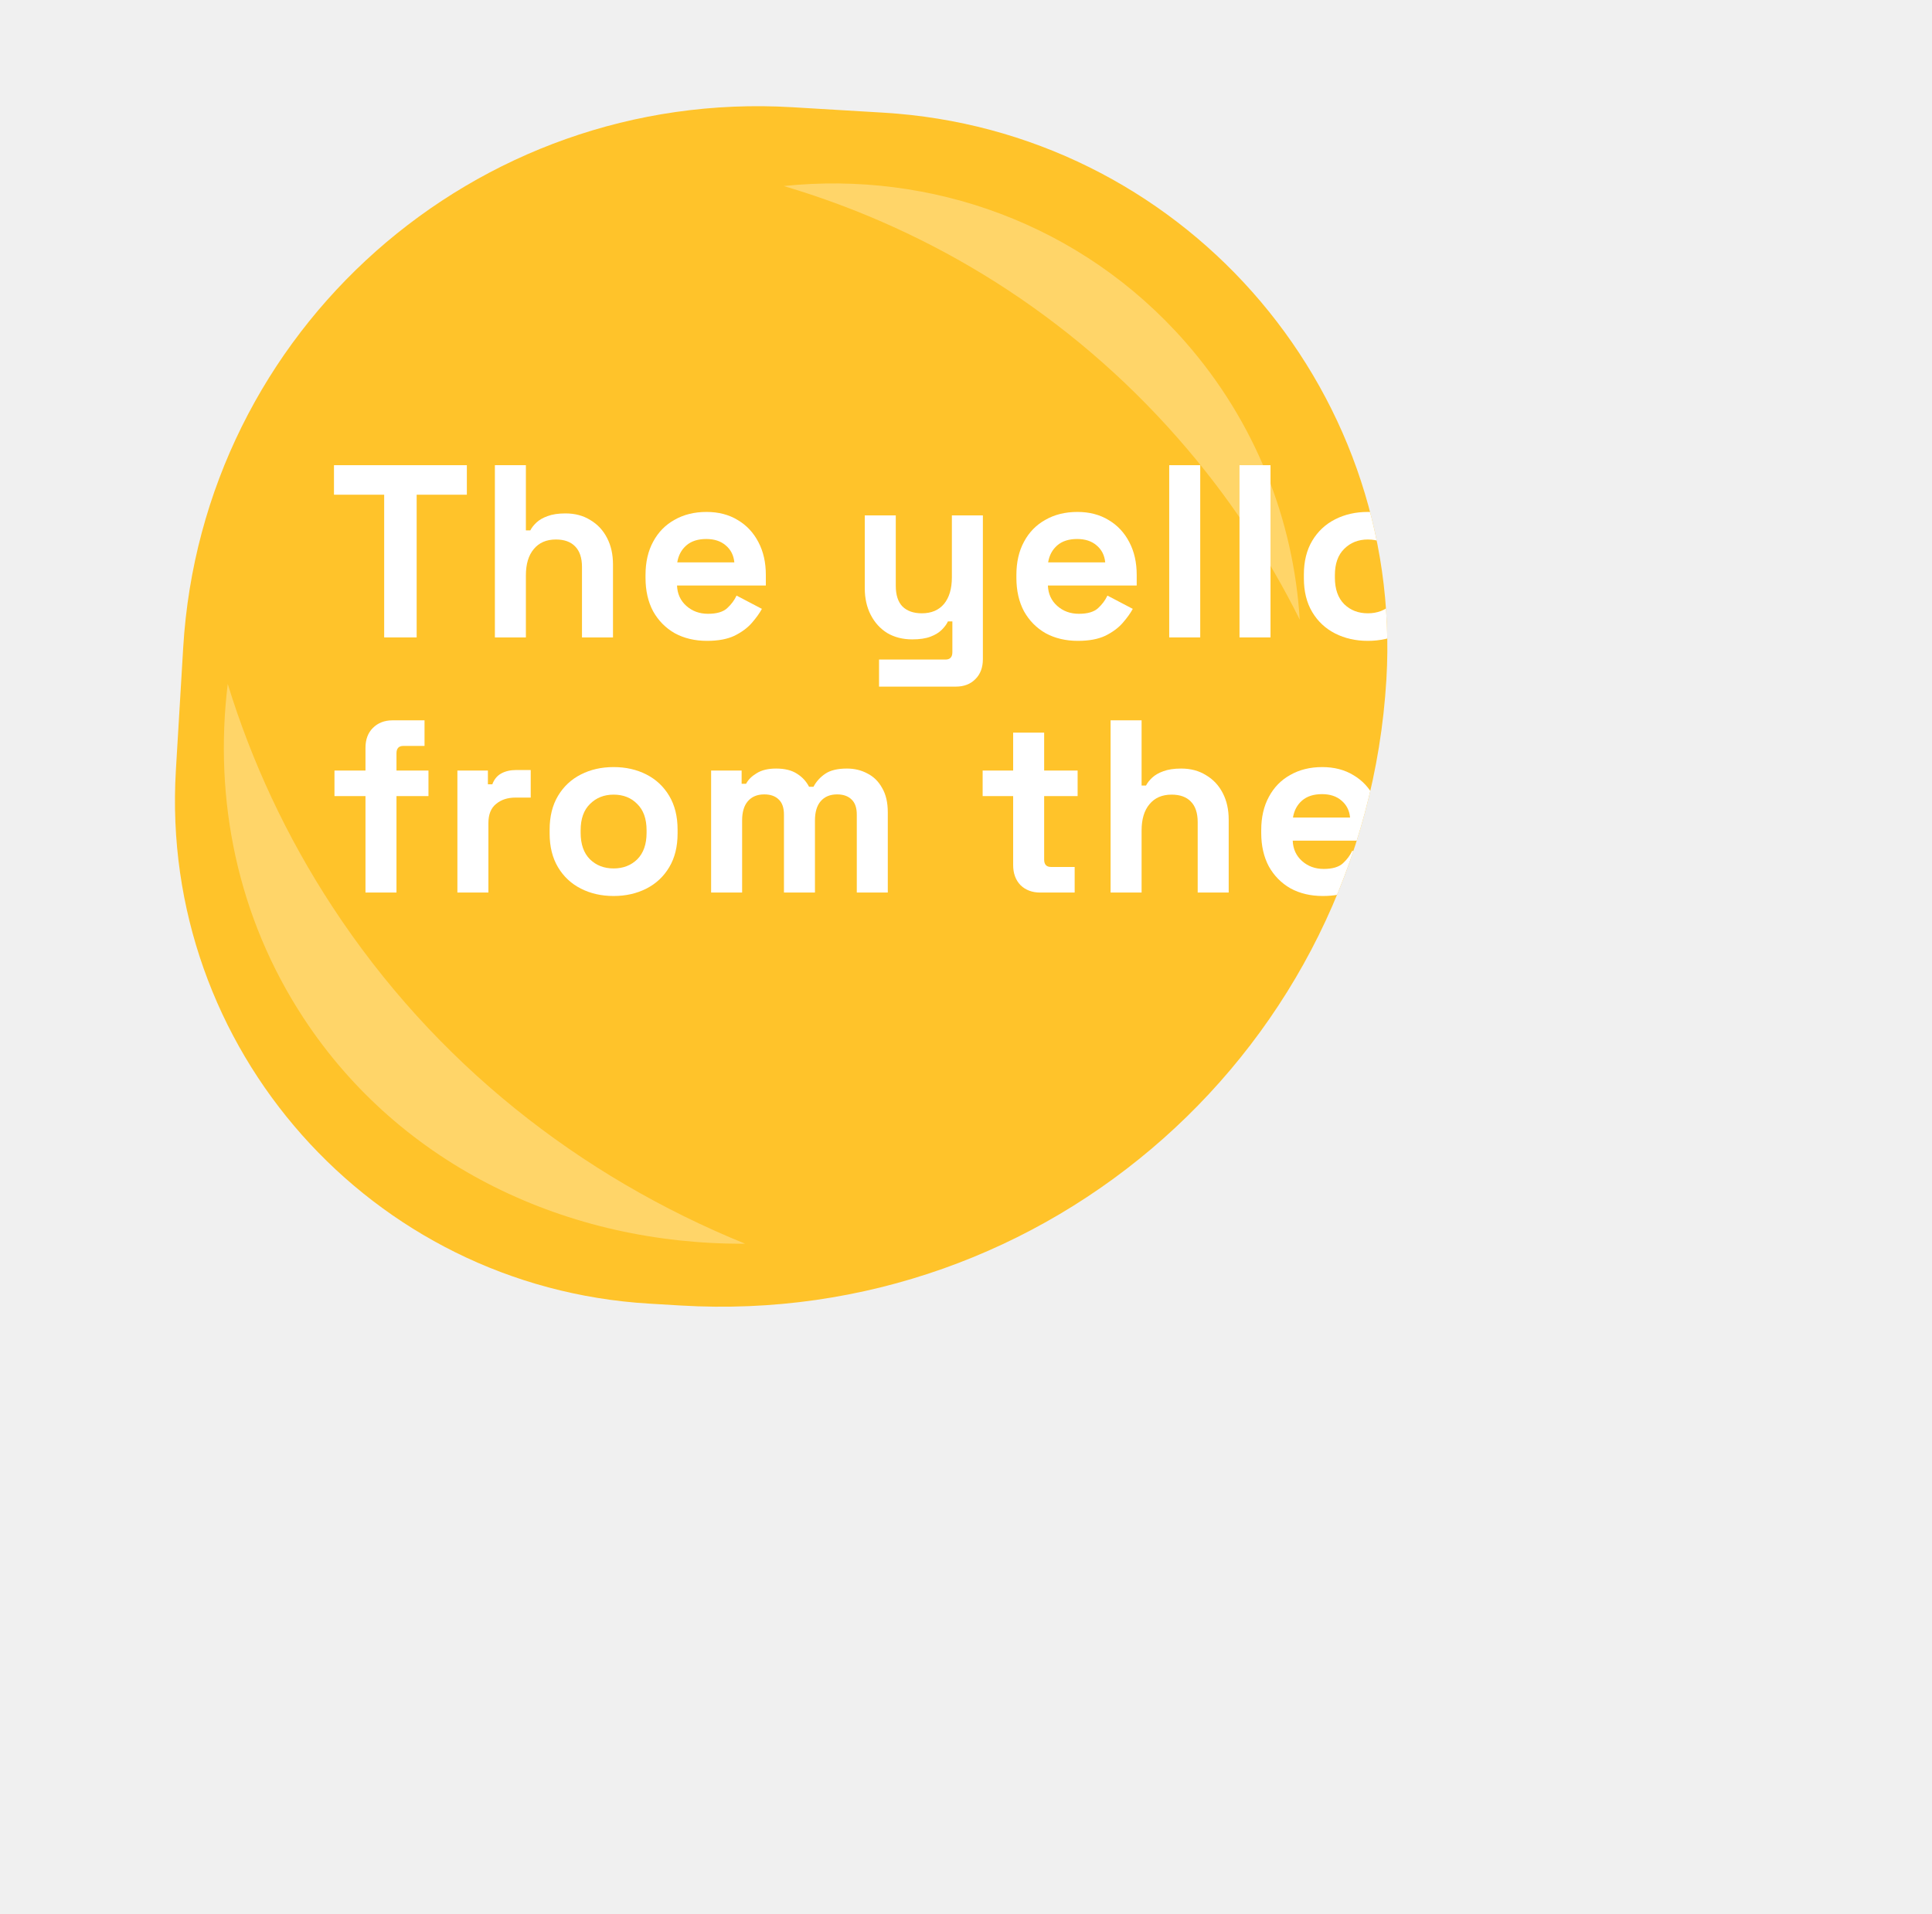
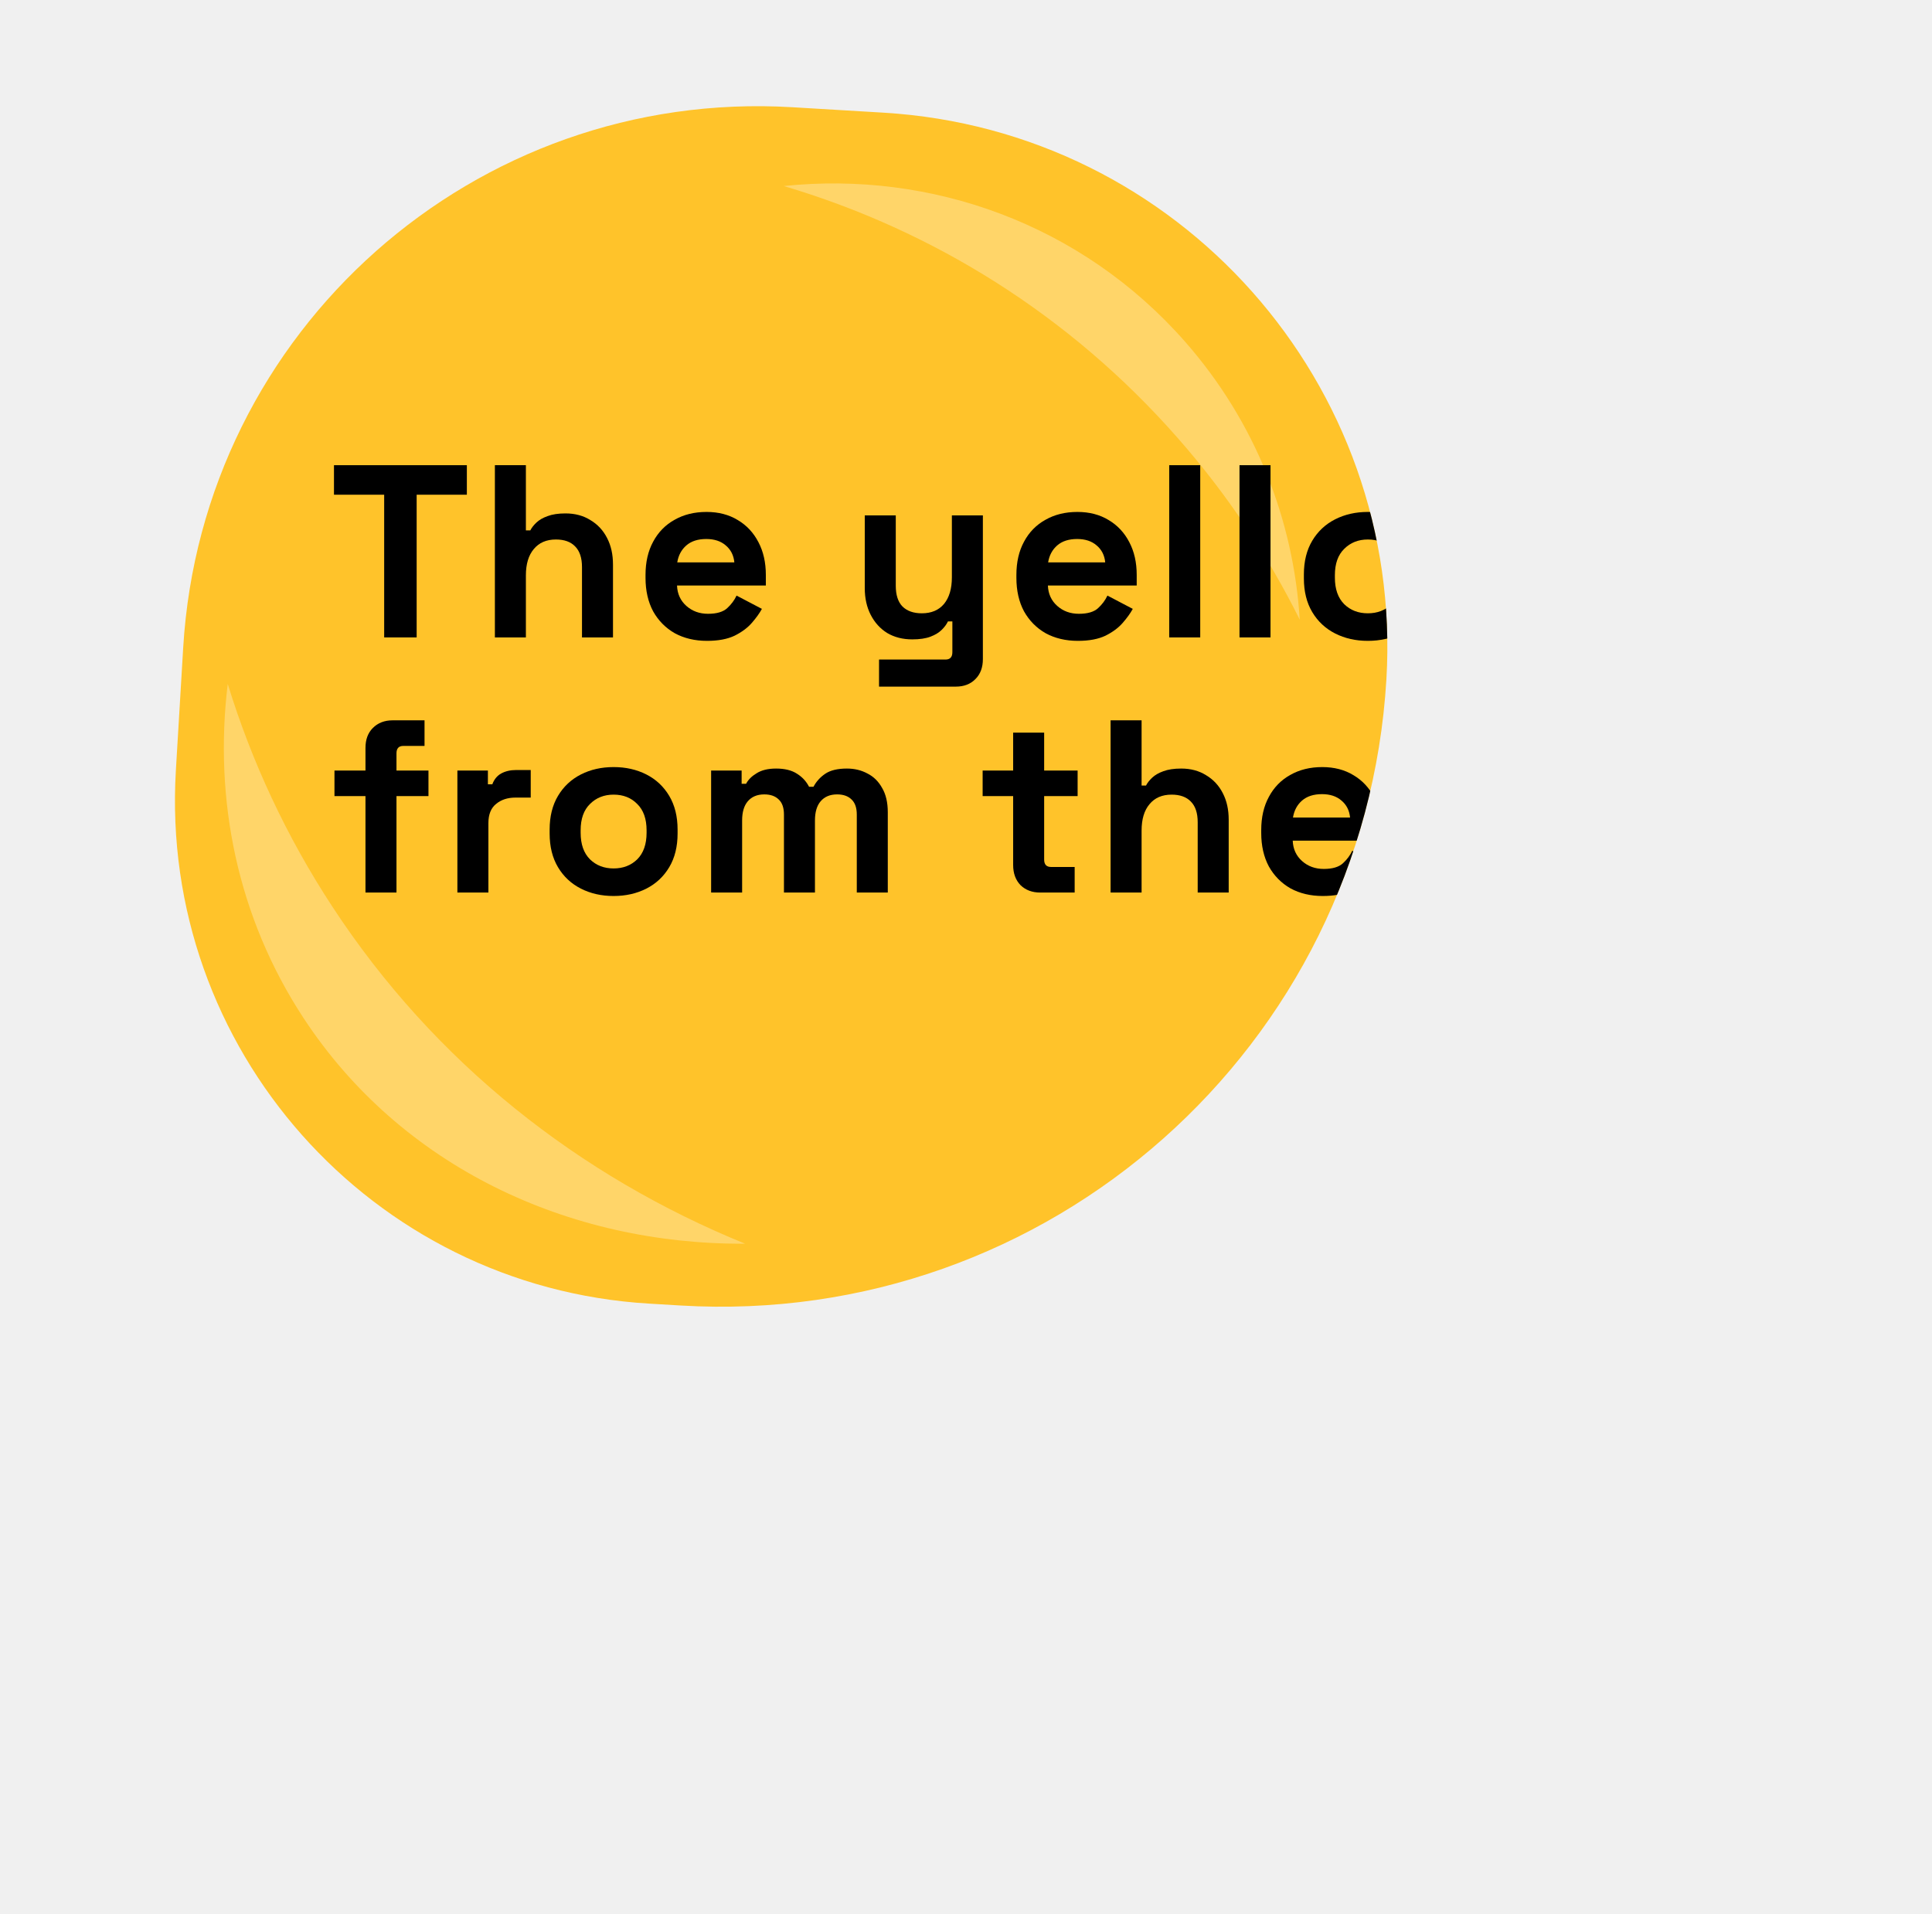
<svg xmlns="http://www.w3.org/2000/svg" width="106" height="105" viewBox="0 0 106 105" style="overflow: visible" fill="none">
  <g filter="url(#filter0_ddii_291_520)">
    <path class="eggMask eggYellow" d="M35.608 71.532C20.36 70.621 8.738 57.522 9.649 42.275L10.051 35.54C11.092 18.121 26.056 4.844 43.475 5.884L48.47 6.182C64.678 7.151 77.033 21.075 76.065 37.283V37.283C74.86 57.461 57.525 72.841 37.348 71.636L35.608 71.532Z" fill="#FFC32A" />
  </g>
  <mask id="mask0_291_520" style="mask-type:alpha" maskUnits="userSpaceOnUse" x="9" y="5" width="105" height="67">
    <path class="eggMask" d="M35.608 71.532C20.36 70.621 8.738 57.522 9.649 42.275L10.051 35.54C11.092 18.121 26.056 4.844 43.475 5.884L48.47 6.182C64.678 7.151 77.033 21.075 76.065 37.283V37.283C74.86 57.461 57.525 72.841 37.348 71.636L35.608 71.532Z" fill="#D9D9D9" />
  </mask>
  <g class="eggMask">
    <path opacity="0.3" d="M16.644 55.847C21.985 63.999 31.16 68.301 40.881 68.245C31.779 64.538 23.849 58.318 18.244 49.764C15.709 45.896 13.802 41.782 12.495 37.529C11.725 43.875 13.02 50.316 16.644 55.847Z" fill="white" />
    <path opacity="0.3" d="M65.034 18.766C59.34 12.271 51.059 9.364 43 10.208C51.128 12.615 58.672 17.254 64.647 24.069C67.349 27.15 69.568 30.491 71.311 34.001C70.968 28.542 68.897 23.172 65.034 18.766Z" fill="white" />
  </g>
  <g mask="url(#mask0_291_520)">
    <g opacity="1">
-       <path d="M21.078 34.976V27.146H18.324V25.526H25.614V27.146H22.86V34.976H21.078Z" fill="white" />
-       <path d="M27.152 34.976V25.526H28.853V29.104H29.096C29.168 28.96 29.28 28.816 29.433 28.672C29.586 28.528 29.789 28.411 30.041 28.321C30.302 28.222 30.63 28.172 31.026 28.172C31.548 28.172 32.003 28.294 32.39 28.537C32.786 28.771 33.092 29.099 33.308 29.522C33.524 29.936 33.632 30.422 33.632 30.98V34.976H31.931V31.115C31.931 30.611 31.805 30.233 31.553 29.981C31.31 29.729 30.959 29.603 30.5 29.603C29.978 29.603 29.573 29.779 29.285 30.13C28.997 30.472 28.853 30.953 28.853 31.574V34.976H27.152Z" fill="white" />
-       <path d="M38.792 35.165C38.126 35.165 37.536 35.026 37.023 34.747C36.519 34.459 36.123 34.058 35.835 33.545C35.556 33.023 35.417 32.411 35.417 31.709V31.547C35.417 30.845 35.556 30.238 35.835 29.725C36.114 29.203 36.506 28.802 37.01 28.523C37.514 28.235 38.099 28.091 38.765 28.091C39.422 28.091 39.993 28.24 40.479 28.537C40.965 28.825 41.343 29.23 41.613 29.752C41.883 30.265 42.018 30.863 42.018 31.547V32.128H37.145C37.163 32.587 37.334 32.96 37.658 33.248C37.982 33.536 38.378 33.68 38.846 33.68C39.323 33.68 39.674 33.577 39.899 33.37C40.124 33.163 40.295 32.933 40.412 32.681L41.802 33.41C41.676 33.644 41.492 33.901 41.249 34.18C41.015 34.45 40.7 34.684 40.304 34.882C39.908 35.071 39.404 35.165 38.792 35.165ZM37.158 30.859H40.29C40.254 30.472 40.097 30.161 39.818 29.927C39.548 29.693 39.192 29.576 38.751 29.576C38.292 29.576 37.928 29.693 37.658 29.927C37.388 30.161 37.221 30.472 37.158 30.859Z" fill="white" />
-       <path d="M48.229 37.676V36.191H51.874C52.126 36.191 52.252 36.056 52.252 35.786V34.099H52.009C51.937 34.252 51.824 34.405 51.671 34.558C51.518 34.711 51.311 34.837 51.05 34.936C50.789 35.035 50.456 35.084 50.051 35.084C49.529 35.084 49.07 34.967 48.674 34.733C48.287 34.49 47.986 34.157 47.77 33.734C47.554 33.311 47.446 32.825 47.446 32.276V28.28H49.147V32.141C49.147 32.645 49.268 33.023 49.511 33.275C49.763 33.527 50.119 33.653 50.578 33.653C51.1 33.653 51.505 33.482 51.793 33.14C52.081 32.789 52.225 32.303 52.225 31.682V28.28H53.926V36.164C53.926 36.623 53.791 36.988 53.521 37.258C53.251 37.537 52.891 37.676 52.441 37.676H48.229Z" fill="white" />
-       <path d="M59.14 35.165C58.474 35.165 57.884 35.026 57.371 34.747C56.867 34.459 56.471 34.058 56.183 33.545C55.904 33.023 55.765 32.411 55.765 31.709V31.547C55.765 30.845 55.904 30.238 56.183 29.725C56.462 29.203 56.854 28.802 57.358 28.523C57.862 28.235 58.447 28.091 59.113 28.091C59.77 28.091 60.341 28.24 60.827 28.537C61.313 28.825 61.691 29.23 61.961 29.752C62.231 30.265 62.366 30.863 62.366 31.547V32.128H57.493C57.511 32.587 57.682 32.96 58.006 33.248C58.33 33.536 58.726 33.68 59.194 33.68C59.671 33.68 60.022 33.577 60.247 33.37C60.472 33.163 60.643 32.933 60.76 32.681L62.15 33.41C62.024 33.644 61.84 33.901 61.597 34.18C61.363 34.45 61.048 34.684 60.652 34.882C60.256 35.071 59.752 35.165 59.14 35.165ZM57.506 30.859H60.638C60.602 30.472 60.445 30.161 60.166 29.927C59.896 29.693 59.54 29.576 59.099 29.576C58.64 29.576 58.276 29.693 58.006 29.927C57.736 30.161 57.569 30.472 57.506 30.859Z" fill="white" />
-       <path d="M64.15 34.976V25.526H65.851V34.976H64.15Z" fill="white" />
-       <path d="M68.006 34.976V25.526H69.707V34.976H68.006Z" fill="white" />
-       <path d="M75.048 35.165C74.382 35.165 73.784 35.03 73.253 34.76C72.722 34.49 72.303 34.099 71.997 33.586C71.691 33.073 71.538 32.456 71.538 31.736V31.52C71.538 30.8 71.691 30.184 71.997 29.671C72.303 29.158 72.722 28.766 73.253 28.496C73.784 28.226 74.382 28.091 75.048 28.091C75.714 28.091 76.313 28.226 76.844 28.496C77.375 28.766 77.793 29.158 78.099 29.671C78.405 30.184 78.558 30.8 78.558 31.52V31.736C78.558 32.456 78.405 33.073 78.099 33.586C77.793 34.099 77.375 34.49 76.844 34.76C76.313 35.03 75.714 35.165 75.048 35.165ZM75.048 33.653C75.57 33.653 76.002 33.487 76.344 33.154C76.686 32.812 76.857 32.326 76.857 31.696V31.561C76.857 30.931 76.686 30.449 76.344 30.116C76.011 29.774 75.579 29.603 75.048 29.603C74.526 29.603 74.094 29.774 73.752 30.116C73.41 30.449 73.239 30.931 73.239 31.561V31.696C73.239 32.326 73.41 32.812 73.752 33.154C74.094 33.487 74.526 33.653 75.048 33.653Z" fill="white" />
-       <path d="M80.912 34.976L79.967 28.28H81.654L82.248 33.829H82.491L83.355 28.28H86.082L86.946 33.829H87.189L87.783 28.28H89.471L88.526 34.976H85.704L84.84 29.428H84.597L83.733 34.976H80.912Z" fill="white" />
-       <path d="M20.052 48.976V43.684H18.351V42.28H20.052V41.038C20.052 40.579 20.187 40.215 20.457 39.945C20.736 39.666 21.096 39.526 21.537 39.526H23.292V40.93H22.131C21.879 40.93 21.753 41.065 21.753 41.335V42.28H23.508V43.684H21.753V48.976H20.052Z" fill="white" />
-       <path d="M25.095 48.976V42.28H26.769V43.036H27.012C27.111 42.766 27.273 42.568 27.498 42.442C27.732 42.316 28.002 42.253 28.308 42.253H29.118V43.765H28.281C27.849 43.765 27.494 43.882 27.215 44.116C26.936 44.341 26.796 44.692 26.796 45.169V48.976H25.095Z" fill="white" />
-       <path d="M33.666 49.165C33 49.165 32.402 49.03 31.871 48.76C31.34 48.49 30.921 48.099 30.615 47.586C30.309 47.073 30.156 46.456 30.156 45.736V45.52C30.156 44.8 30.309 44.184 30.615 43.671C30.921 43.158 31.34 42.766 31.871 42.496C32.402 42.226 33 42.091 33.666 42.091C34.332 42.091 34.931 42.226 35.462 42.496C35.993 42.766 36.411 43.158 36.717 43.671C37.023 44.184 37.176 44.8 37.176 45.52V45.736C37.176 46.456 37.023 47.073 36.717 47.586C36.411 48.099 35.993 48.49 35.462 48.76C34.931 49.03 34.332 49.165 33.666 49.165ZM33.666 47.653C34.188 47.653 34.62 47.487 34.962 47.154C35.304 46.812 35.475 46.326 35.475 45.696V45.561C35.475 44.931 35.304 44.449 34.962 44.116C34.629 43.774 34.197 43.603 33.666 43.603C33.144 43.603 32.712 43.774 32.37 44.116C32.028 44.449 31.857 44.931 31.857 45.561V45.696C31.857 46.326 32.028 46.812 32.37 47.154C32.712 47.487 33.144 47.653 33.666 47.653Z" fill="white" />
-       <path d="M39.016 48.976V42.28H40.69V43.009H40.933C41.05 42.784 41.244 42.591 41.514 42.429C41.784 42.258 42.139 42.172 42.581 42.172C43.057 42.172 43.44 42.267 43.728 42.456C44.016 42.636 44.236 42.874 44.389 43.171H44.633C44.785 42.883 45.001 42.645 45.28 42.456C45.559 42.267 45.956 42.172 46.468 42.172C46.883 42.172 47.256 42.262 47.589 42.442C47.931 42.613 48.201 42.879 48.399 43.239C48.606 43.59 48.709 44.035 48.709 44.575V48.976H47.008V44.697C47.008 44.328 46.914 44.053 46.725 43.873C46.536 43.684 46.27 43.59 45.928 43.59C45.541 43.59 45.24 43.716 45.024 43.968C44.817 44.211 44.713 44.562 44.713 45.021V48.976H43.012V44.697C43.012 44.328 42.918 44.053 42.729 43.873C42.54 43.684 42.274 43.59 41.932 43.59C41.545 43.59 41.244 43.716 41.028 43.968C40.821 44.211 40.717 44.562 40.717 45.021V48.976H39.016Z" fill="white" />
-       <path d="M57.072 48.976C56.631 48.976 56.271 48.841 55.992 48.571C55.722 48.292 55.587 47.923 55.587 47.464V43.684H53.913V42.28H55.587V40.201H57.288V42.28H59.124V43.684H57.288V47.167C57.288 47.437 57.414 47.572 57.666 47.572H58.962V48.976H57.072Z" fill="white" />
-       <path d="M60.933 48.976V39.526H62.634V43.104H62.877C62.949 42.96 63.062 42.816 63.215 42.672C63.368 42.528 63.57 42.411 63.822 42.321C64.083 42.222 64.412 42.172 64.808 42.172C65.33 42.172 65.784 42.294 66.171 42.537C66.567 42.771 66.873 43.099 67.089 43.522C67.305 43.936 67.413 44.422 67.413 44.98V48.976H65.712V45.115C65.712 44.611 65.586 44.233 65.334 43.981C65.091 43.729 64.74 43.603 64.281 43.603C63.759 43.603 63.354 43.779 63.066 44.13C62.778 44.472 62.634 44.953 62.634 45.574V48.976H60.933Z" fill="white" />
-       <path d="M72.573 49.165C71.907 49.165 71.318 49.026 70.805 48.747C70.301 48.459 69.905 48.058 69.617 47.545C69.338 47.023 69.198 46.411 69.198 45.709V45.547C69.198 44.845 69.338 44.238 69.617 43.725C69.896 43.203 70.287 42.802 70.791 42.523C71.295 42.235 71.88 42.091 72.546 42.091C73.203 42.091 73.775 42.24 74.261 42.537C74.747 42.825 75.125 43.23 75.395 43.752C75.665 44.265 75.8 44.863 75.8 45.547V46.128H70.926C70.944 46.587 71.115 46.96 71.439 47.248C71.763 47.536 72.159 47.68 72.627 47.68C73.104 47.68 73.455 47.577 73.68 47.37C73.905 47.163 74.076 46.933 74.193 46.681L75.584 47.41C75.458 47.644 75.273 47.901 75.03 48.18C74.796 48.45 74.481 48.684 74.085 48.882C73.689 49.071 73.185 49.165 72.573 49.165ZM70.94 44.859H74.072C74.036 44.472 73.878 44.161 73.599 43.927C73.329 43.693 72.974 43.576 72.533 43.576C72.074 43.576 71.709 43.693 71.439 43.927C71.169 44.161 71.003 44.472 70.94 44.859Z" fill="white" />
-       <path d="M84.332 49.165C83.666 49.165 83.077 49.026 82.564 48.747C82.06 48.459 81.664 48.058 81.376 47.545C81.097 47.023 80.957 46.411 80.957 45.709V45.547C80.957 44.845 81.097 44.238 81.376 43.725C81.655 43.203 82.046 42.802 82.55 42.523C83.055 42.235 83.639 42.091 84.305 42.091C84.963 42.091 85.534 42.24 86.02 42.537C86.506 42.825 86.884 43.23 87.154 43.752C87.424 44.265 87.559 44.863 87.559 45.547V46.128H82.686C82.704 46.587 82.874 46.96 83.198 47.248C83.522 47.536 83.918 47.68 84.386 47.68C84.864 47.68 85.215 47.577 85.439 47.37C85.665 47.163 85.835 46.933 85.953 46.681L87.343 47.41C87.217 47.644 87.032 47.901 86.79 48.18C86.555 48.45 86.24 48.684 85.844 48.882C85.448 49.071 84.945 49.165 84.332 49.165ZM82.699 44.859H85.831C85.795 44.472 85.638 44.161 85.359 43.927C85.088 43.693 84.733 43.576 84.292 43.576C83.833 43.576 83.469 43.693 83.198 43.927C82.928 44.161 82.762 44.472 82.699 44.859Z" fill="white" />
-       <path d="M89.019 45.655V45.439C89.019 44.737 89.159 44.139 89.438 43.644C89.716 43.14 90.085 42.757 90.544 42.496C91.013 42.226 91.521 42.091 92.07 42.091C92.682 42.091 93.145 42.199 93.46 42.415C93.775 42.631 94.005 42.856 94.149 43.09H94.392V42.28H96.066V50.164C96.066 50.623 95.931 50.988 95.661 51.258C95.391 51.537 95.031 51.676 94.581 51.676H90.099V50.191H93.987C94.239 50.191 94.365 50.056 94.365 49.786V48.045H94.122C94.032 48.189 93.906 48.337 93.744 48.49C93.582 48.634 93.366 48.756 93.096 48.855C92.826 48.954 92.484 49.003 92.07 49.003C91.521 49.003 91.013 48.873 90.544 48.612C90.085 48.342 89.716 47.959 89.438 47.464C89.159 46.96 89.019 46.357 89.019 45.655ZM92.556 47.518C93.078 47.518 93.514 47.352 93.865 47.019C94.216 46.686 94.392 46.218 94.392 45.615V45.48C94.392 44.868 94.216 44.4 93.865 44.076C93.523 43.743 93.087 43.576 92.556 43.576C92.034 43.576 91.597 43.743 91.246 44.076C90.895 44.4 90.72 44.868 90.72 45.48V45.615C90.72 46.218 90.895 46.686 91.246 47.019C91.597 47.352 92.034 47.518 92.556 47.518Z" fill="white" />
-       <path d="M97.898 45.655V45.439C97.898 44.737 98.037 44.139 98.316 43.644C98.595 43.14 98.964 42.757 99.423 42.496C99.891 42.226 100.4 42.091 100.949 42.091C101.561 42.091 102.024 42.199 102.339 42.415C102.654 42.631 102.884 42.856 103.028 43.09H103.271V42.28H104.945V50.164C104.945 50.623 104.81 50.988 104.54 51.258C104.27 51.537 103.91 51.676 103.46 51.676H98.978V50.191H102.866C103.118 50.191 103.244 50.056 103.244 49.786V48.045H103.001C102.911 48.189 102.785 48.337 102.623 48.49C102.461 48.634 102.245 48.756 101.975 48.855C101.705 48.954 101.363 49.003 100.949 49.003C100.4 49.003 99.891 48.873 99.423 48.612C98.964 48.342 98.595 47.959 98.316 47.464C98.037 46.96 97.898 46.357 97.898 45.655ZM101.435 47.518C101.957 47.518 102.393 47.352 102.744 47.019C103.095 46.686 103.271 46.218 103.271 45.615V45.48C103.271 44.868 103.095 44.4 102.744 44.076C102.402 43.743 101.966 43.576 101.435 43.576C100.913 43.576 100.476 43.743 100.125 44.076C99.774 44.4 99.599 44.868 99.599 45.48V45.615C99.599 46.218 99.774 46.686 100.125 47.019C100.476 47.352 100.913 47.518 101.435 47.518Z" fill="white" />
+       <path d="M21.078 34.976V27.146H18.324V25.526H25.614V27.146H22.86V34.976H21.078Z" fill="black" />
+       <path d="M27.152 34.976V25.526H28.853V29.104H29.096C29.168 28.96 29.28 28.816 29.433 28.672C29.586 28.528 29.789 28.411 30.041 28.321C30.302 28.222 30.63 28.172 31.026 28.172C31.548 28.172 32.003 28.294 32.39 28.537C32.786 28.771 33.092 29.099 33.308 29.522C33.524 29.936 33.632 30.422 33.632 30.98V34.976H31.931V31.115C31.931 30.611 31.805 30.233 31.553 29.981C31.31 29.729 30.959 29.603 30.5 29.603C29.978 29.603 29.573 29.779 29.285 30.13C28.997 30.472 28.853 30.953 28.853 31.574V34.976H27.152Z" fill="black" />
+       <path d="M38.792 35.165C38.126 35.165 37.536 35.026 37.023 34.747C36.519 34.459 36.123 34.058 35.835 33.545C35.556 33.023 35.417 32.411 35.417 31.709V31.547C35.417 30.845 35.556 30.238 35.835 29.725C36.114 29.203 36.506 28.802 37.01 28.523C37.514 28.235 38.099 28.091 38.765 28.091C39.422 28.091 39.993 28.24 40.479 28.537C40.965 28.825 41.343 29.23 41.613 29.752C41.883 30.265 42.018 30.863 42.018 31.547V32.128H37.145C37.163 32.587 37.334 32.96 37.658 33.248C37.982 33.536 38.378 33.68 38.846 33.68C39.323 33.68 39.674 33.577 39.899 33.37C40.124 33.163 40.295 32.933 40.412 32.681L41.802 33.41C41.676 33.644 41.492 33.901 41.249 34.18C41.015 34.45 40.7 34.684 40.304 34.882C39.908 35.071 39.404 35.165 38.792 35.165ZM37.158 30.859H40.29C40.254 30.472 40.097 30.161 39.818 29.927C39.548 29.693 39.192 29.576 38.751 29.576C38.292 29.576 37.928 29.693 37.658 29.927C37.388 30.161 37.221 30.472 37.158 30.859Z" fill="black" />
+       <path d="M48.229 37.676V36.191H51.874C52.126 36.191 52.252 36.056 52.252 35.786V34.099H52.009C51.937 34.252 51.824 34.405 51.671 34.558C51.518 34.711 51.311 34.837 51.05 34.936C50.789 35.035 50.456 35.084 50.051 35.084C49.529 35.084 49.07 34.967 48.674 34.733C48.287 34.49 47.986 34.157 47.77 33.734C47.554 33.311 47.446 32.825 47.446 32.276V28.28H49.147V32.141C49.147 32.645 49.268 33.023 49.511 33.275C49.763 33.527 50.119 33.653 50.578 33.653C51.1 33.653 51.505 33.482 51.793 33.14C52.081 32.789 52.225 32.303 52.225 31.682V28.28H53.926V36.164C53.926 36.623 53.791 36.988 53.521 37.258C53.251 37.537 52.891 37.676 52.441 37.676H48.229Z" fill="black" />
+       <path d="M59.14 35.165C58.474 35.165 57.884 35.026 57.371 34.747C56.867 34.459 56.471 34.058 56.183 33.545C55.904 33.023 55.765 32.411 55.765 31.709V31.547C55.765 30.845 55.904 30.238 56.183 29.725C56.462 29.203 56.854 28.802 57.358 28.523C57.862 28.235 58.447 28.091 59.113 28.091C59.77 28.091 60.341 28.24 60.827 28.537C61.313 28.825 61.691 29.23 61.961 29.752C62.231 30.265 62.366 30.863 62.366 31.547V32.128H57.493C57.511 32.587 57.682 32.96 58.006 33.248C58.33 33.536 58.726 33.68 59.194 33.68C59.671 33.68 60.022 33.577 60.247 33.37C60.472 33.163 60.643 32.933 60.76 32.681L62.15 33.41C62.024 33.644 61.84 33.901 61.597 34.18C61.363 34.45 61.048 34.684 60.652 34.882C60.256 35.071 59.752 35.165 59.14 35.165ZM57.506 30.859H60.638C60.602 30.472 60.445 30.161 60.166 29.927C59.896 29.693 59.54 29.576 59.099 29.576C58.64 29.576 58.276 29.693 58.006 29.927C57.736 30.161 57.569 30.472 57.506 30.859Z" fill="black" />
+       <path d="M64.15 34.976V25.526H65.851V34.976H64.15Z" fill="black" />
+       <path d="M68.006 34.976V25.526H69.707V34.976H68.006Z" fill="black" />
+       <path d="M75.048 35.165C74.382 35.165 73.784 35.03 73.253 34.76C72.722 34.49 72.303 34.099 71.997 33.586C71.691 33.073 71.538 32.456 71.538 31.736V31.52C71.538 30.8 71.691 30.184 71.997 29.671C72.303 29.158 72.722 28.766 73.253 28.496C73.784 28.226 74.382 28.091 75.048 28.091C75.714 28.091 76.313 28.226 76.844 28.496C77.375 28.766 77.793 29.158 78.099 29.671C78.405 30.184 78.558 30.8 78.558 31.52V31.736C78.558 32.456 78.405 33.073 78.099 33.586C77.793 34.099 77.375 34.49 76.844 34.76C76.313 35.03 75.714 35.165 75.048 35.165ZM75.048 33.653C75.57 33.653 76.002 33.487 76.344 33.154C76.686 32.812 76.857 32.326 76.857 31.696V31.561C76.857 30.931 76.686 30.449 76.344 30.116C76.011 29.774 75.579 29.603 75.048 29.603C74.526 29.603 74.094 29.774 73.752 30.116C73.41 30.449 73.239 30.931 73.239 31.561V31.696C73.239 32.326 73.41 32.812 73.752 33.154C74.094 33.487 74.526 33.653 75.048 33.653Z" fill="black" />
+       <path d="M80.912 34.976L79.967 28.28H81.654L82.248 33.829H82.491L83.355 28.28H86.082L86.946 33.829H87.189L87.783 28.28H89.471L88.526 34.976H85.704L84.84 29.428H84.597L83.733 34.976H80.912Z" fill="black" />
+       <path d="M20.052 48.976V43.684H18.351V42.28H20.052V41.038C20.052 40.579 20.187 40.215 20.457 39.945C20.736 39.666 21.096 39.526 21.537 39.526H23.292V40.93H22.131C21.879 40.93 21.753 41.065 21.753 41.335V42.28H23.508V43.684H21.753V48.976H20.052Z" fill="black" />
+       <path d="M25.095 48.976V42.28H26.769V43.036H27.012C27.111 42.766 27.273 42.568 27.498 42.442C27.732 42.316 28.002 42.253 28.308 42.253H29.118V43.765H28.281C27.849 43.765 27.494 43.882 27.215 44.116C26.936 44.341 26.796 44.692 26.796 45.169V48.976H25.095Z" fill="black" />
+       <path d="M33.666 49.165C33 49.165 32.402 49.03 31.871 48.76C31.34 48.49 30.921 48.099 30.615 47.586C30.309 47.073 30.156 46.456 30.156 45.736V45.52C30.156 44.8 30.309 44.184 30.615 43.671C30.921 43.158 31.34 42.766 31.871 42.496C32.402 42.226 33 42.091 33.666 42.091C34.332 42.091 34.931 42.226 35.462 42.496C35.993 42.766 36.411 43.158 36.717 43.671C37.023 44.184 37.176 44.8 37.176 45.52V45.736C37.176 46.456 37.023 47.073 36.717 47.586C36.411 48.099 35.993 48.49 35.462 48.76C34.931 49.03 34.332 49.165 33.666 49.165ZM33.666 47.653C34.188 47.653 34.62 47.487 34.962 47.154C35.304 46.812 35.475 46.326 35.475 45.696V45.561C35.475 44.931 35.304 44.449 34.962 44.116C34.629 43.774 34.197 43.603 33.666 43.603C33.144 43.603 32.712 43.774 32.37 44.116C32.028 44.449 31.857 44.931 31.857 45.561V45.696C31.857 46.326 32.028 46.812 32.37 47.154C32.712 47.487 33.144 47.653 33.666 47.653Z" fill="black" />
+       <path d="M39.016 48.976V42.28H40.69V43.009H40.933C41.05 42.784 41.244 42.591 41.514 42.429C41.784 42.258 42.139 42.172 42.581 42.172C43.057 42.172 43.44 42.267 43.728 42.456C44.016 42.636 44.236 42.874 44.389 43.171H44.633C44.785 42.883 45.001 42.645 45.28 42.456C45.559 42.267 45.956 42.172 46.468 42.172C46.883 42.172 47.256 42.262 47.589 42.442C47.931 42.613 48.201 42.879 48.399 43.239C48.606 43.59 48.709 44.035 48.709 44.575V48.976H47.008V44.697C47.008 44.328 46.914 44.053 46.725 43.873C46.536 43.684 46.27 43.59 45.928 43.59C45.541 43.59 45.24 43.716 45.024 43.968C44.817 44.211 44.713 44.562 44.713 45.021V48.976H43.012V44.697C43.012 44.328 42.918 44.053 42.729 43.873C42.54 43.684 42.274 43.59 41.932 43.59C41.545 43.59 41.244 43.716 41.028 43.968C40.821 44.211 40.717 44.562 40.717 45.021V48.976H39.016Z" fill="black" />
+       <path d="M57.072 48.976C56.631 48.976 56.271 48.841 55.992 48.571C55.722 48.292 55.587 47.923 55.587 47.464V43.684H53.913V42.28H55.587V40.201H57.288V42.28H59.124V43.684H57.288V47.167C57.288 47.437 57.414 47.572 57.666 47.572H58.962V48.976H57.072Z" fill="black" />
+       <path d="M60.933 48.976V39.526H62.634V43.104H62.877C62.949 42.96 63.062 42.816 63.215 42.672C63.368 42.528 63.57 42.411 63.822 42.321C64.083 42.222 64.412 42.172 64.808 42.172C65.33 42.172 65.784 42.294 66.171 42.537C66.567 42.771 66.873 43.099 67.089 43.522C67.305 43.936 67.413 44.422 67.413 44.98V48.976H65.712V45.115C65.712 44.611 65.586 44.233 65.334 43.981C65.091 43.729 64.74 43.603 64.281 43.603C63.759 43.603 63.354 43.779 63.066 44.13C62.778 44.472 62.634 44.953 62.634 45.574V48.976H60.933Z" fill="black" />
+       <path d="M72.573 49.165C71.907 49.165 71.318 49.026 70.805 48.747C70.301 48.459 69.905 48.058 69.617 47.545C69.338 47.023 69.198 46.411 69.198 45.709V45.547C69.198 44.845 69.338 44.238 69.617 43.725C69.896 43.203 70.287 42.802 70.791 42.523C71.295 42.235 71.88 42.091 72.546 42.091C73.203 42.091 73.775 42.24 74.261 42.537C74.747 42.825 75.125 43.23 75.395 43.752C75.665 44.265 75.8 44.863 75.8 45.547V46.128H70.926C70.944 46.587 71.115 46.96 71.439 47.248C71.763 47.536 72.159 47.68 72.627 47.68C73.104 47.68 73.455 47.577 73.68 47.37C73.905 47.163 74.076 46.933 74.193 46.681L75.584 47.41C75.458 47.644 75.273 47.901 75.03 48.18C74.796 48.45 74.481 48.684 74.085 48.882C73.689 49.071 73.185 49.165 72.573 49.165ZM70.94 44.859H74.072C74.036 44.472 73.878 44.161 73.599 43.927C73.329 43.693 72.974 43.576 72.533 43.576C72.074 43.576 71.709 43.693 71.439 43.927C71.169 44.161 71.003 44.472 70.94 44.859Z" fill="black" />
+       <path d="M84.332 49.165C83.666 49.165 83.077 49.026 82.564 48.747C82.06 48.459 81.664 48.058 81.376 47.545C81.097 47.023 80.957 46.411 80.957 45.709V45.547C80.957 44.845 81.097 44.238 81.376 43.725C81.655 43.203 82.046 42.802 82.55 42.523C83.055 42.235 83.639 42.091 84.305 42.091C84.963 42.091 85.534 42.24 86.02 42.537C86.506 42.825 86.884 43.23 87.154 43.752C87.424 44.265 87.559 44.863 87.559 45.547V46.128H82.686C82.704 46.587 82.874 46.96 83.198 47.248C83.522 47.536 83.918 47.68 84.386 47.68C84.864 47.68 85.215 47.577 85.439 47.37C85.665 47.163 85.835 46.933 85.953 46.681L87.343 47.41C87.217 47.644 87.032 47.901 86.79 48.18C86.555 48.45 86.24 48.684 85.844 48.882C85.448 49.071 84.945 49.165 84.332 49.165ZM82.699 44.859H85.831C85.795 44.472 85.638 44.161 85.359 43.927C85.088 43.693 84.733 43.576 84.292 43.576C83.833 43.576 83.469 43.693 83.198 43.927C82.928 44.161 82.762 44.472 82.699 44.859Z" fill="black" />
+       <path d="M89.019 45.655V45.439C89.019 44.737 89.159 44.139 89.438 43.644C89.716 43.14 90.085 42.757 90.544 42.496C91.013 42.226 91.521 42.091 92.07 42.091C92.682 42.091 93.145 42.199 93.46 42.415C93.775 42.631 94.005 42.856 94.149 43.09H94.392V42.28H96.066V50.164C96.066 50.623 95.931 50.988 95.661 51.258C95.391 51.537 95.031 51.676 94.581 51.676H90.099V50.191H93.987C94.239 50.191 94.365 50.056 94.365 49.786V48.045H94.122C94.032 48.189 93.906 48.337 93.744 48.49C93.582 48.634 93.366 48.756 93.096 48.855C92.826 48.954 92.484 49.003 92.07 49.003C91.521 49.003 91.013 48.873 90.544 48.612C90.085 48.342 89.716 47.959 89.438 47.464C89.159 46.96 89.019 46.357 89.019 45.655ZM92.556 47.518C93.078 47.518 93.514 47.352 93.865 47.019C94.216 46.686 94.392 46.218 94.392 45.615V45.48C94.392 44.868 94.216 44.4 93.865 44.076C93.523 43.743 93.087 43.576 92.556 43.576C92.034 43.576 91.597 43.743 91.246 44.076C90.895 44.4 90.72 44.868 90.72 45.48V45.615C90.72 46.218 90.895 46.686 91.246 47.019C91.597 47.352 92.034 47.518 92.556 47.518Z" fill="black" />
+       <path d="M97.898 45.655V45.439C97.898 44.737 98.037 44.139 98.316 43.644C98.595 43.14 98.964 42.757 99.423 42.496C99.891 42.226 100.4 42.091 100.949 42.091C101.561 42.091 102.024 42.199 102.339 42.415C102.654 42.631 102.884 42.856 103.028 43.09H103.271V42.28H104.945V50.164C104.945 50.623 104.81 50.988 104.54 51.258C104.27 51.537 103.91 51.676 103.46 51.676H98.978V50.191H102.866C103.118 50.191 103.244 50.056 103.244 49.786V48.045H103.001C102.911 48.189 102.785 48.337 102.623 48.49C102.461 48.634 102.245 48.756 101.975 48.855C101.705 48.954 101.363 49.003 100.949 49.003C100.4 49.003 99.891 48.873 99.423 48.612C98.964 48.342 98.595 47.959 98.316 47.464C98.037 46.96 97.898 46.357 97.898 45.655ZM101.435 47.518C101.957 47.518 102.393 47.352 102.744 47.019C103.095 46.686 103.271 46.218 103.271 45.615V45.48C103.271 44.868 103.095 44.4 102.744 44.076C102.402 43.743 101.966 43.576 101.435 43.576C100.913 43.576 100.476 43.743 100.125 44.076C99.774 44.4 99.599 44.868 99.599 45.48V45.615C99.599 46.218 99.774 46.686 100.125 47.019C100.476 47.352 100.913 47.518 101.435 47.518Z" fill="black" />
    </g>
  </g>
-   <defs>
-       
-    </defs>
</svg>
